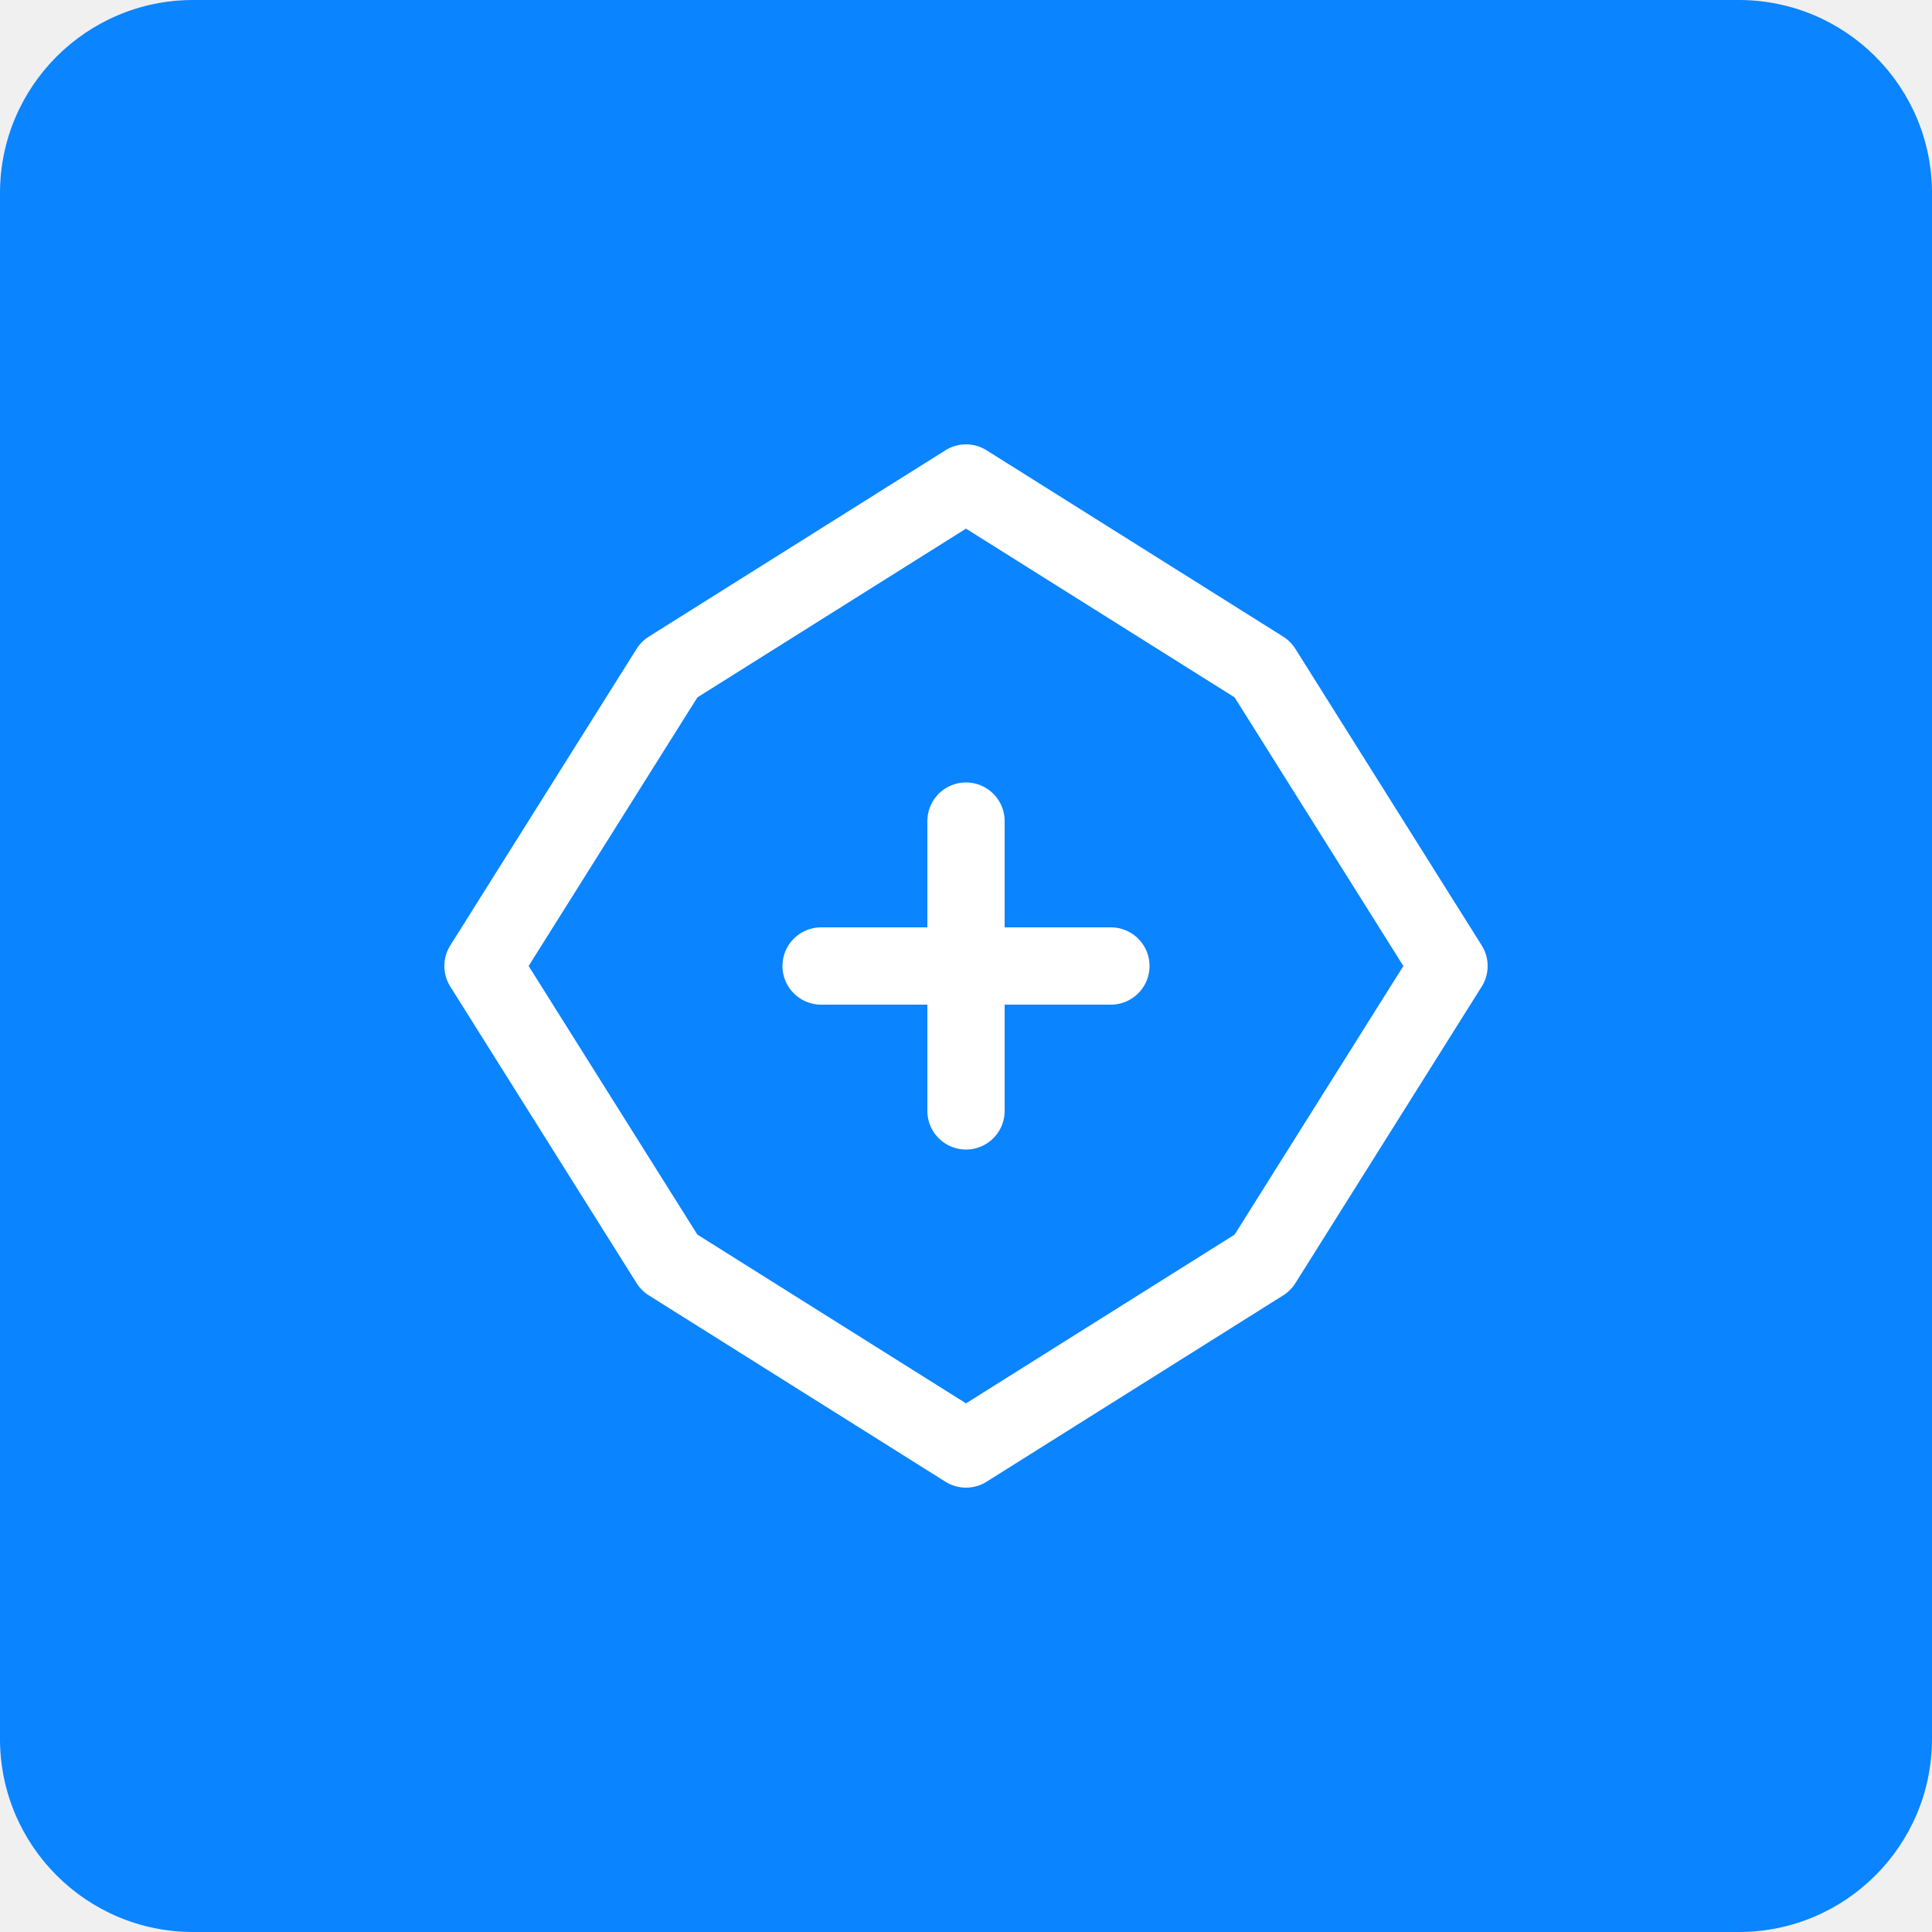
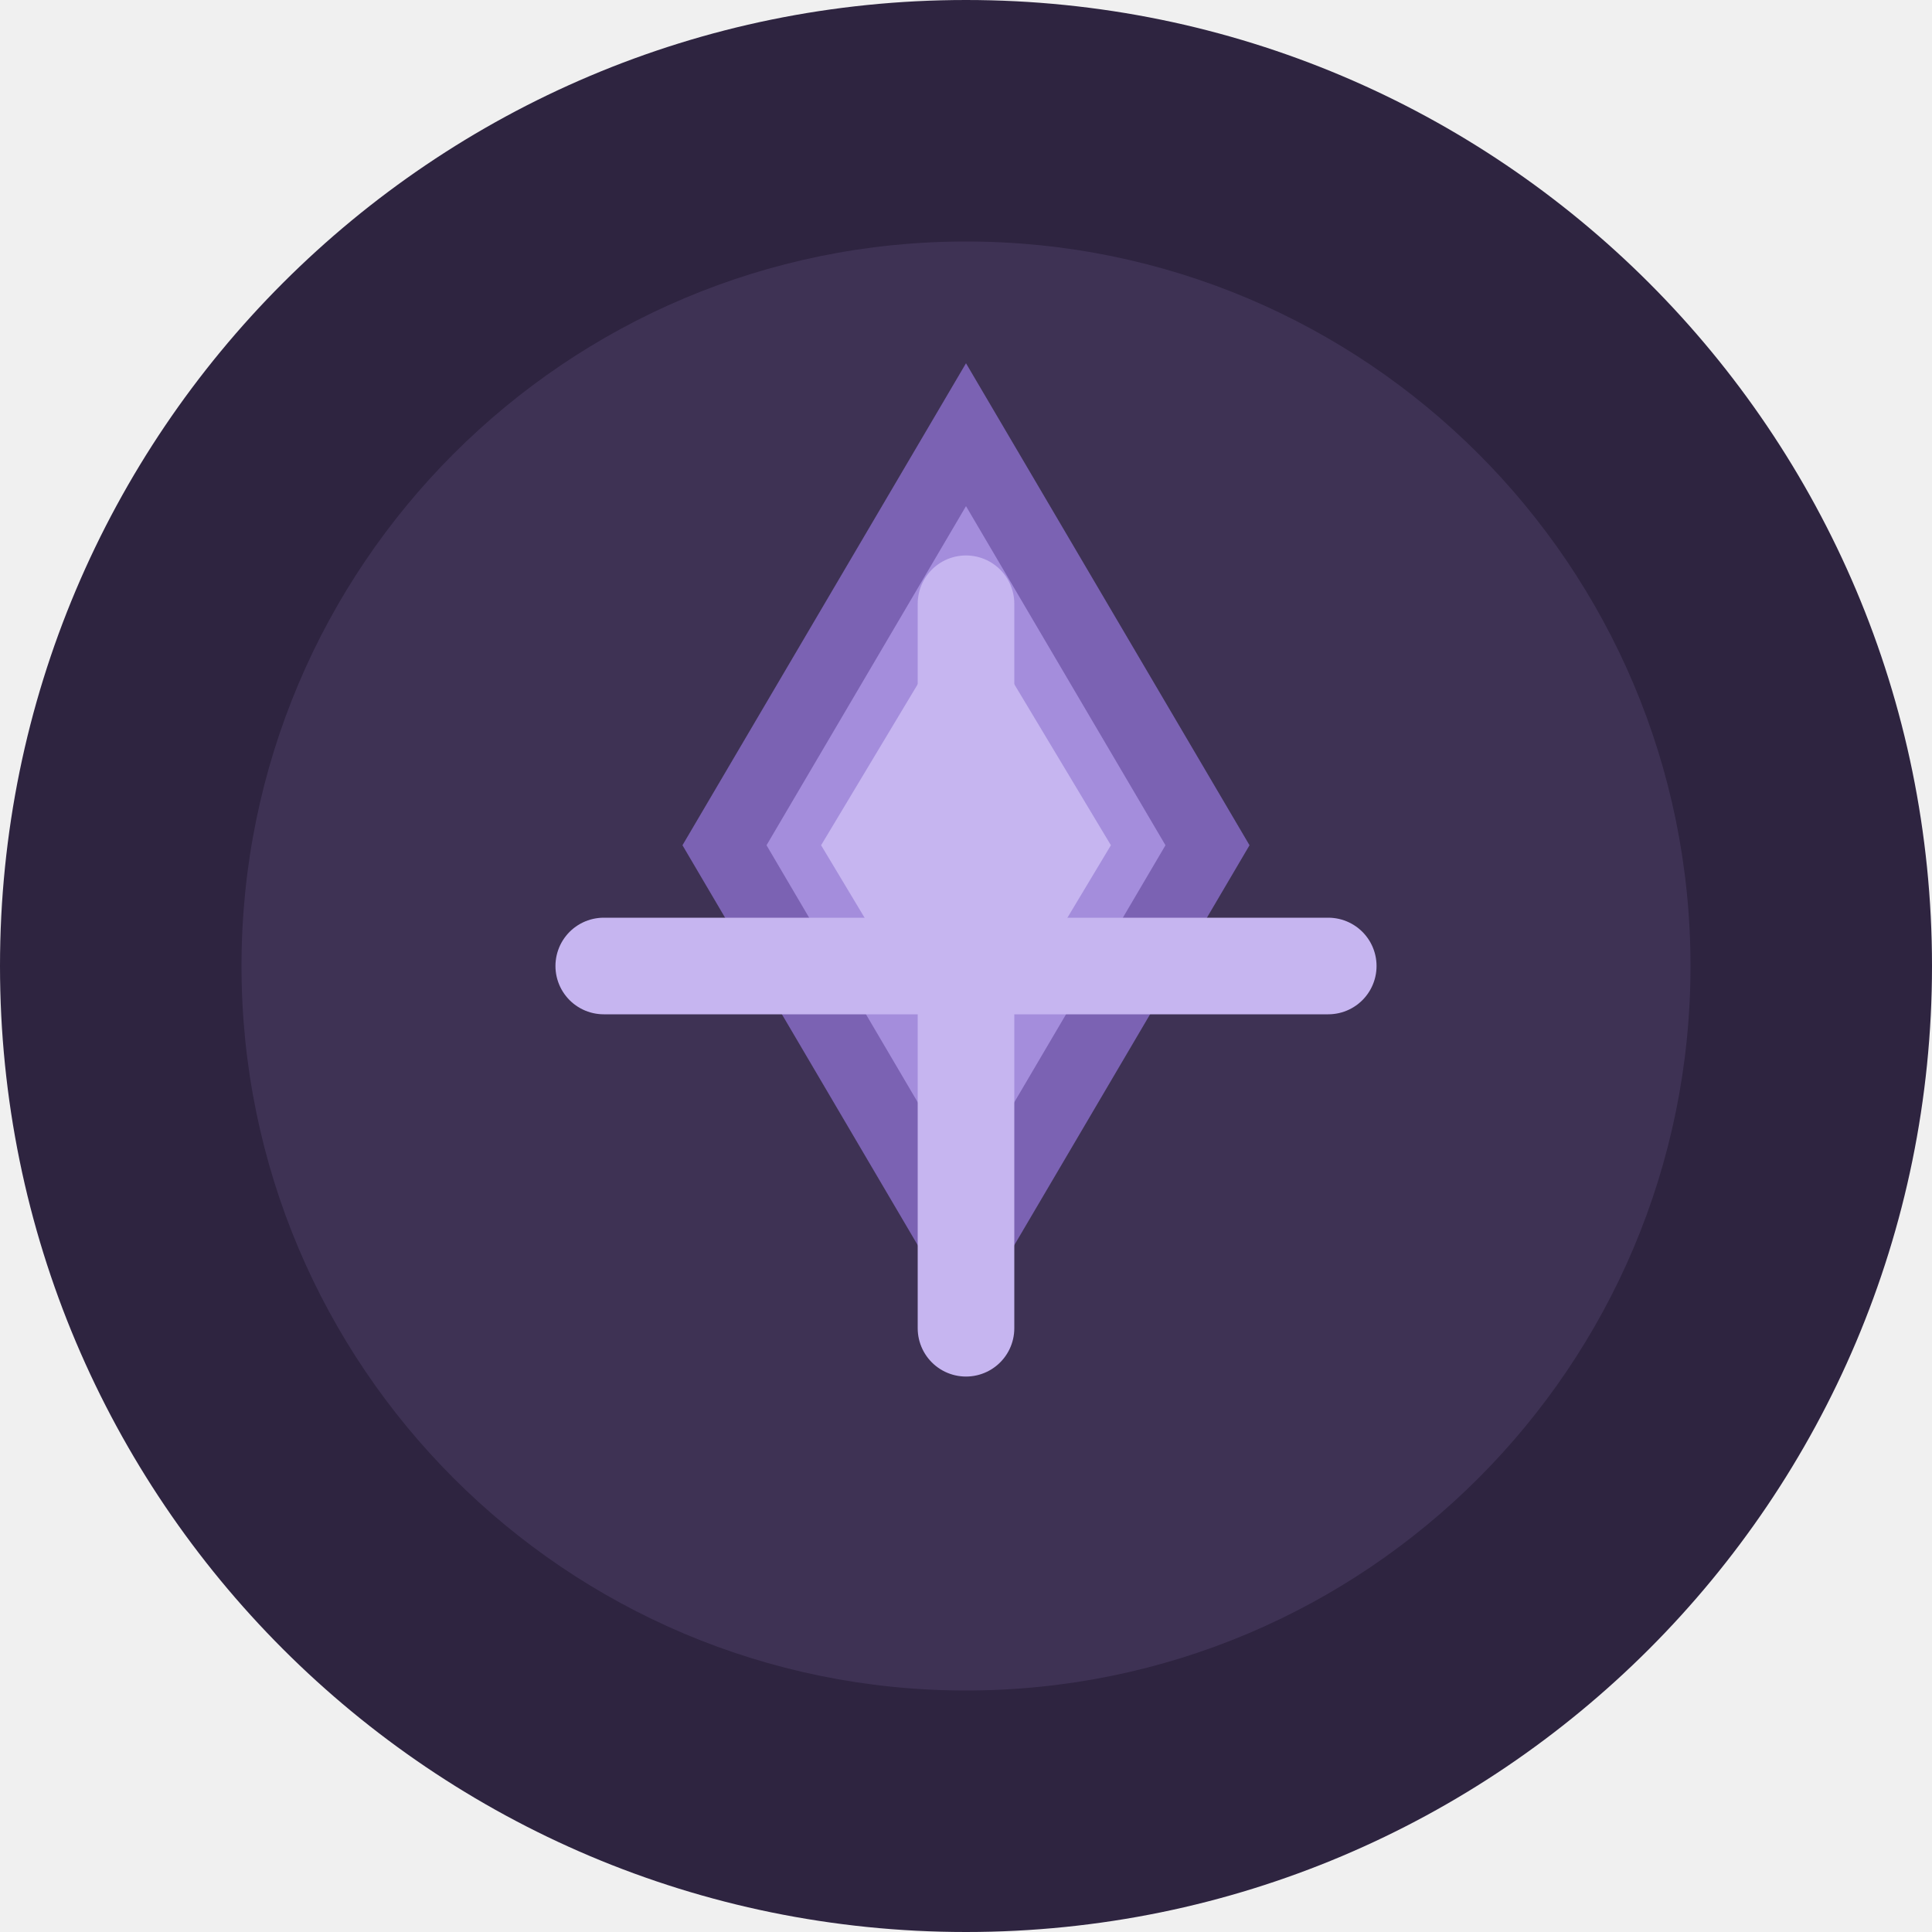
- <svg xmlns="http://www.w3.org/2000/svg" width="100" height="100" viewBox="0 0 100 100" fill="none">
-   <rect width="100" height="100" rx="10" fill="#0A84FF" />
-   <path d="M50 25L65.354 34.646L75 50L65.354 65.354L50 75L34.646 65.354L25 50L34.646 34.646L50 25Z" stroke="white" stroke-width="4" stroke-linecap="round" stroke-linejoin="round" />
-   <path d="M50 42.5V57.5" stroke="white" stroke-width="4" stroke-linecap="round" stroke-linejoin="round" />
-   <path d="M42.5 50H57.5" stroke="white" stroke-width="4" stroke-linecap="round" stroke-linejoin="round" />
+ <svg xmlns="http://www.w3.org/2000/svg" width="80" height="80" viewBox="0 0 80 80" fill="none">
+   <path d="M40 80C62.091 80 80 62.091 80 40C80 17.909 62.091 0 40 0C17.909 0 0 17.909 0 40C0 62.091 17.909 80 40 80Z" fill="#2E2440" />
+   <path d="M40 70C56.569 70 70 56.569 70 40C70 23.431 56.569 10 40 10C23.431 10 10 23.431 10 40C10 56.569 23.431 70 40 70Z" fill="#3E3254" />
+   <path d="M40 18L50 35L40 52L30 35L40 18Z" fill="#A48DDC" />
+   <path d="M40 25L46 35L40 45L34 35L40 25Z" fill="#C6B5F0" />
+   <path d="M40 18L30 35L40 52L50 35L40 18Z" stroke="#7B62B3" stroke-width="3" />
+   <path d="M25 40H55" stroke="#C6B5F0" stroke-width="4" stroke-linecap="round" />
+   <path d="M40 25V55" stroke="#C6B5F0" stroke-width="4" stroke-linecap="round" />
</svg>
